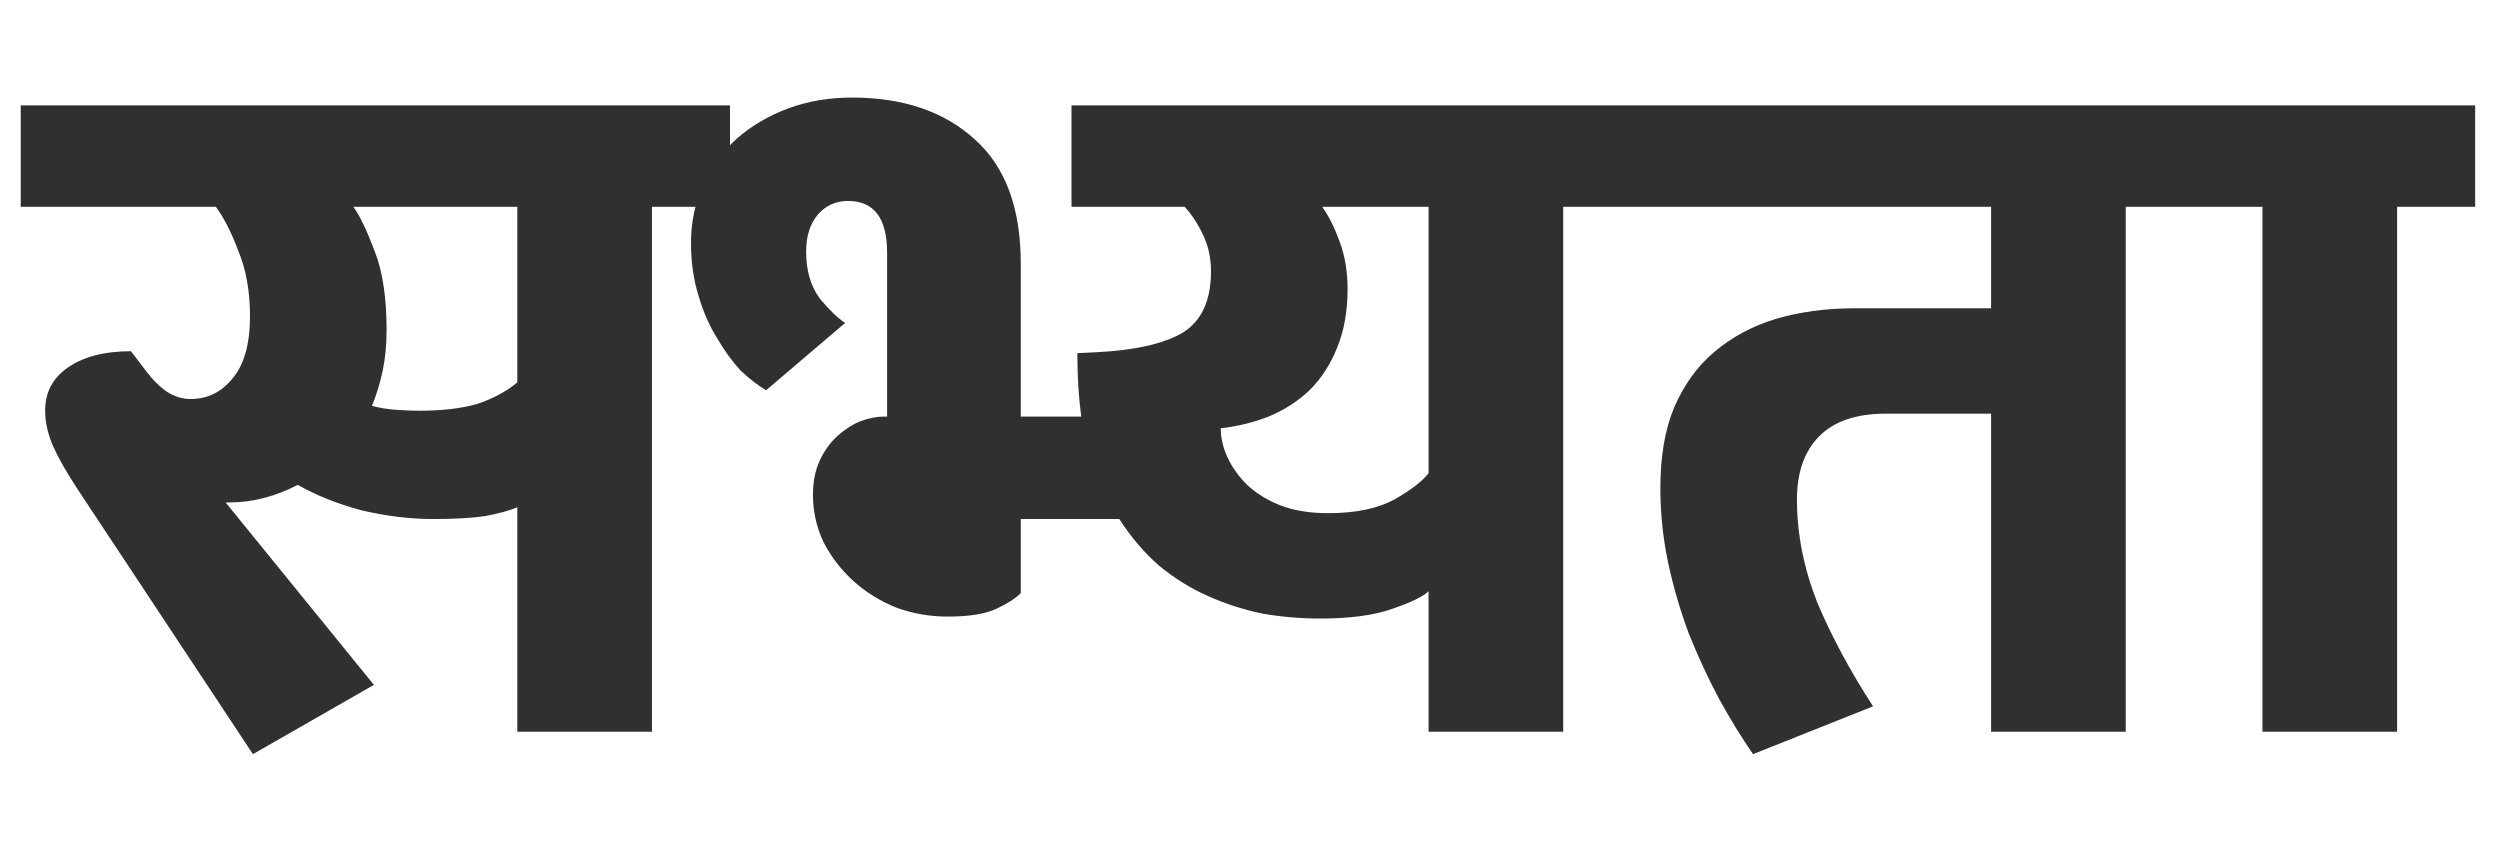
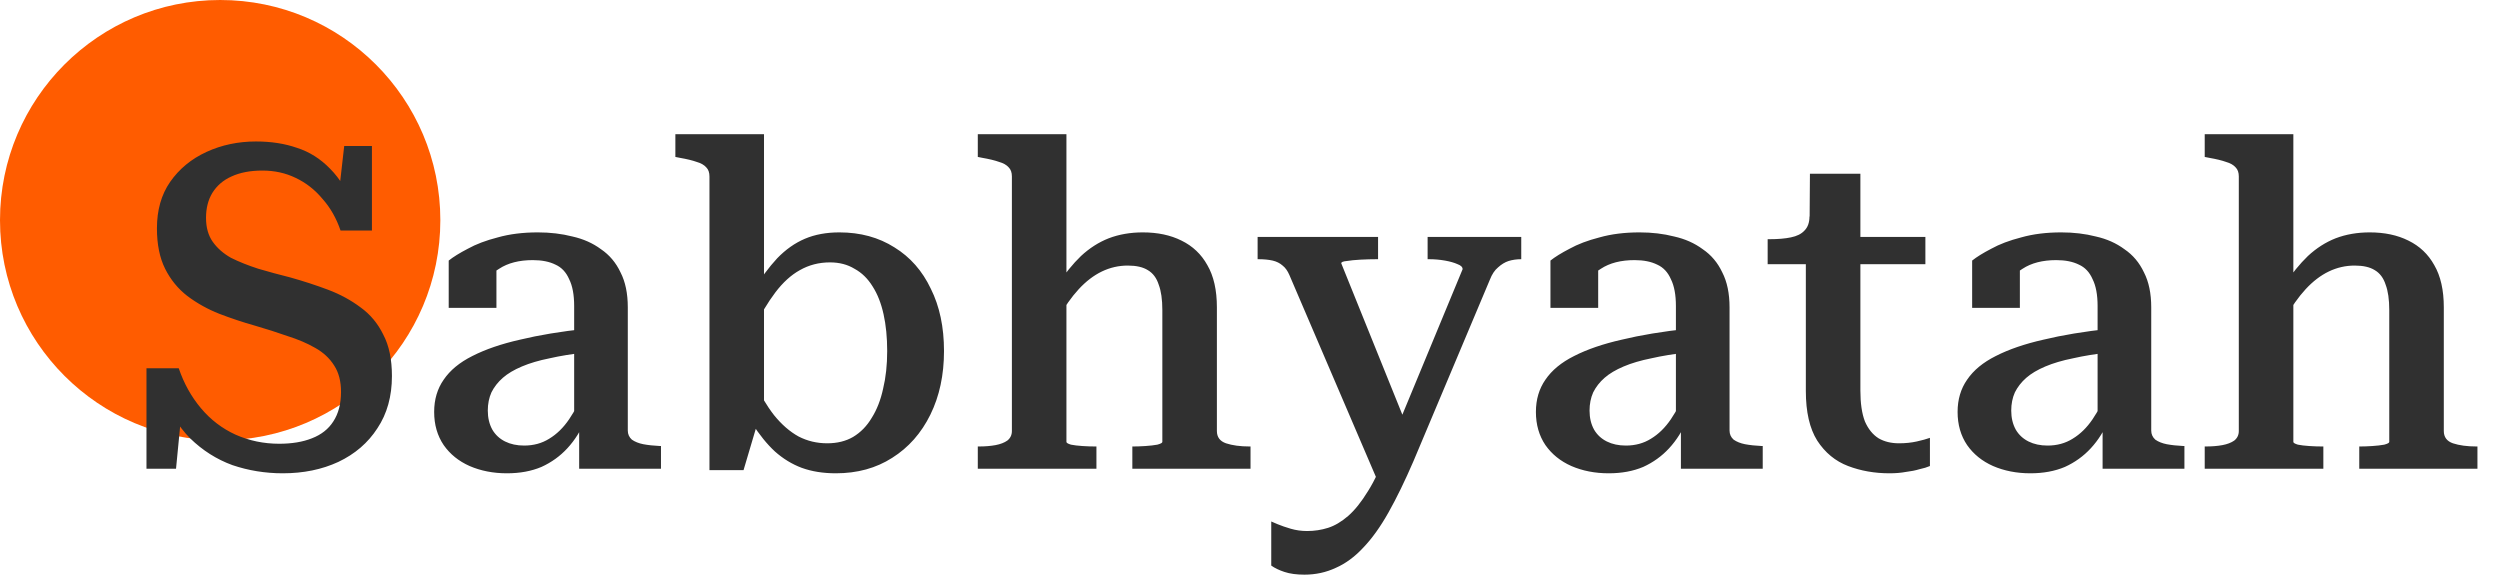
- <svg xmlns="http://www.w3.org/2000/svg" width="82" height="28" viewBox="0 0 82 28" fill="none">
-   <path d="M12.264 22.464L8.296 24.736L2.536 16.032C2.173 15.477 1.907 15.008 1.736 14.624C1.565 14.219 1.48 13.835 1.48 13.472C1.48 12.875 1.725 12.405 2.216 12.064C2.728 11.701 3.421 11.52 4.296 11.52L4.808 12.192C5 12.448 5.213 12.661 5.448 12.832C5.704 13.003 5.971 13.088 6.248 13.088C6.803 13.088 7.261 12.864 7.624 12.416C8.008 11.968 8.2 11.285 8.2 10.368C8.2 9.557 8.072 8.843 7.816 8.224C7.581 7.605 7.336 7.125 7.08 6.784H0.68V3.456H23.944V6.784H21.384V24H16.968V16.64C16.712 16.747 16.36 16.843 15.912 16.928C15.485 16.992 14.92 17.024 14.216 17.024C13.448 17.024 12.659 16.928 11.848 16.736C11.059 16.523 10.365 16.245 9.768 15.904C9.021 16.288 8.275 16.48 7.528 16.48H7.4L12.264 22.464ZM13.736 13.472C14.504 13.472 15.144 13.397 15.656 13.248C16.168 13.077 16.605 12.843 16.968 12.544V6.784H11.592C11.805 7.083 12.04 7.573 12.296 8.256C12.552 8.917 12.68 9.771 12.68 10.816C12.68 11.307 12.637 11.755 12.552 12.16C12.467 12.565 12.349 12.949 12.2 13.312C12.435 13.376 12.691 13.419 12.968 13.44C13.267 13.461 13.523 13.472 13.736 13.472ZM51.273 6.784V24H46.857V19.392C46.686 19.563 46.292 19.755 45.673 19.968C45.076 20.181 44.286 20.288 43.305 20.288C42.665 20.288 42.036 20.235 41.417 20.128C40.798 20 40.201 19.808 39.625 19.552C39.049 19.296 38.516 18.965 38.025 18.56C37.534 18.133 37.097 17.621 36.713 17.024H33.481V19.456C33.31 19.627 33.044 19.797 32.681 19.968C32.318 20.139 31.785 20.224 31.081 20.224C30.505 20.224 29.95 20.128 29.417 19.936C28.884 19.723 28.414 19.435 28.009 19.072C27.604 18.709 27.273 18.283 27.017 17.792C26.782 17.301 26.665 16.779 26.665 16.224C26.665 15.797 26.74 15.424 26.889 15.104C27.038 14.784 27.23 14.517 27.465 14.304C27.7 14.091 27.945 13.931 28.201 13.824C28.478 13.717 28.745 13.664 29.001 13.664H29.097V8.288C29.097 7.157 28.67 6.592 27.817 6.592C27.412 6.592 27.081 6.741 26.825 7.04C26.569 7.339 26.441 7.744 26.441 8.256C26.441 8.875 26.59 9.387 26.889 9.792C27.209 10.176 27.486 10.443 27.721 10.592L25.129 12.8C24.873 12.651 24.596 12.437 24.297 12.16C24.02 11.861 23.764 11.509 23.529 11.104C23.273 10.699 23.07 10.24 22.921 9.728C22.75 9.195 22.665 8.608 22.665 7.968C22.665 7.264 22.804 6.624 23.081 6.048C23.337 5.472 23.7 4.971 24.169 4.544C24.66 4.117 25.225 3.787 25.865 3.552C26.505 3.317 27.198 3.2 27.945 3.2C29.63 3.2 30.974 3.659 31.977 4.576C32.98 5.472 33.481 6.827 33.481 8.64V13.664H35.465C35.422 13.344 35.39 13.013 35.369 12.672C35.348 12.331 35.337 11.968 35.337 11.584L35.977 11.552C37.236 11.488 38.174 11.275 38.793 10.912C39.412 10.528 39.721 9.856 39.721 8.896C39.721 8.469 39.636 8.075 39.465 7.712C39.294 7.349 39.092 7.04 38.857 6.784H35.145V3.456H53.833V6.784H51.273ZM46.857 15.52V6.784H43.369C43.582 7.083 43.774 7.467 43.945 7.936C44.116 8.405 44.201 8.917 44.201 9.472C44.201 10.219 44.084 10.869 43.849 11.424C43.636 11.957 43.337 12.416 42.953 12.8C42.569 13.163 42.121 13.451 41.609 13.664C41.118 13.856 40.596 13.984 40.041 14.048C40.041 14.368 40.116 14.688 40.265 15.008C40.414 15.328 40.628 15.627 40.905 15.904C41.204 16.181 41.566 16.405 41.993 16.576C42.441 16.747 42.964 16.832 43.561 16.832C44.457 16.832 45.182 16.683 45.737 16.384C46.292 16.064 46.665 15.776 46.857 15.52ZM61.852 13.568C60.892 13.568 60.167 13.813 59.676 14.304C59.185 14.795 58.94 15.488 58.94 16.384C58.94 17.515 59.164 18.645 59.612 19.776C60.081 20.885 60.689 22.016 61.436 23.168L57.5 24.736C57.116 24.181 56.743 23.573 56.38 22.912C56.017 22.229 55.687 21.515 55.388 20.768C55.111 20.021 54.887 19.253 54.716 18.464C54.545 17.653 54.46 16.832 54.46 16C54.46 14.976 54.609 14.101 54.908 13.376C55.228 12.629 55.665 12.021 56.22 11.552C56.796 11.061 57.468 10.699 58.236 10.464C59.025 10.229 59.889 10.112 60.828 10.112H65.308V6.784H53.18V3.456H72.284V6.784H69.724V24H65.308V13.568H61.852ZM74.209 6.784H71.649V3.456H81.185V6.784H78.625V24H74.209V6.784Z" fill="#303030" />
+ <svg xmlns="http://www.w3.org/2000/svg" width="176" height="41" viewBox="0 0 176 41" fill="none">
+   <rect width="31" height="31" rx="15.5" fill="#FF5C00" />
+   <path d="M19.656 31.24C20.552 31.24 21.32 31.112 21.96 30.856C22.621 30.6 23.123 30.205 23.464 29.672C23.827 29.117 24.008 28.424 24.008 27.592C24.008 26.845 23.848 26.227 23.528 25.736C23.208 25.224 22.76 24.808 22.184 24.488C21.629 24.168 20.979 23.891 20.232 23.656C19.507 23.4 18.739 23.155 17.928 22.92C17.096 22.685 16.264 22.408 15.432 22.088C14.621 21.768 13.875 21.352 13.192 20.84C12.531 20.328 12.008 19.688 11.624 18.92C11.24 18.152 11.048 17.203 11.048 16.072C11.048 14.792 11.357 13.704 11.976 12.808C12.616 11.891 13.469 11.187 14.536 10.696C15.603 10.205 16.765 9.96 18.024 9.96C19.091 9.96 20.051 10.109 20.904 10.408C21.779 10.685 22.557 11.176 23.24 11.88C23.944 12.584 24.541 13.565 25.032 14.824L23.72 14.792L24.232 10.28H26.184V16.232H23.976C23.677 15.357 23.251 14.611 22.696 13.992C22.163 13.352 21.533 12.861 20.808 12.52C20.104 12.179 19.325 12.008 18.472 12.008C17.619 12.008 16.893 12.147 16.296 12.424C15.72 12.68 15.272 13.064 14.952 13.576C14.653 14.067 14.504 14.653 14.504 15.336C14.504 16.019 14.664 16.584 14.984 17.032C15.304 17.48 15.731 17.853 16.264 18.152C16.819 18.429 17.459 18.685 18.184 18.92C18.909 19.133 19.656 19.336 20.424 19.528C21.341 19.784 22.227 20.072 23.08 20.392C23.933 20.712 24.701 21.128 25.384 21.64C26.067 22.131 26.6 22.771 26.984 23.56C27.389 24.328 27.592 25.299 27.592 26.472C27.592 27.901 27.251 29.128 26.568 30.152C25.907 31.176 24.989 31.965 23.816 32.52C22.664 33.053 21.363 33.32 19.912 33.32C18.675 33.32 17.491 33.128 16.36 32.744C15.251 32.339 14.259 31.709 13.384 30.856C12.531 30.003 11.859 28.861 11.368 27.432L12.904 27.72L12.392 33H10.312V25.928H12.584C12.947 26.995 13.469 27.933 14.152 28.744C14.835 29.555 15.645 30.173 16.584 30.6C17.544 31.027 18.568 31.24 19.656 31.24ZM41.253 23.144V24.808C40.293 24.915 39.44 25.053 38.693 25.224C37.946 25.373 37.296 25.565 36.741 25.8C36.186 26.035 35.738 26.301 35.397 26.6C35.056 26.899 34.789 27.24 34.597 27.624C34.426 28.008 34.341 28.435 34.341 28.904C34.341 29.416 34.448 29.864 34.661 30.248C34.874 30.611 35.173 30.888 35.557 31.08C35.941 31.272 36.389 31.368 36.901 31.368C37.562 31.368 38.149 31.208 38.661 30.888C39.194 30.568 39.664 30.109 40.069 29.512C40.474 28.915 40.837 28.211 41.157 27.4L41.221 29.512C40.901 30.301 40.474 30.984 39.941 31.56C39.429 32.115 38.821 32.552 38.117 32.872C37.413 33.171 36.602 33.32 35.685 33.32C34.725 33.32 33.85 33.149 33.061 32.808C32.293 32.467 31.685 31.976 31.237 31.336C30.789 30.675 30.565 29.896 30.565 29C30.565 28.125 30.789 27.368 31.237 26.728C31.685 26.067 32.357 25.512 33.253 25.064C34.17 24.595 35.29 24.211 36.613 23.912C37.936 23.592 39.482 23.336 41.253 23.144ZM40.773 33V29.672L40.421 29.64V21.544C40.421 20.755 40.304 20.125 40.069 19.656C39.856 19.165 39.536 18.824 39.109 18.632C38.682 18.419 38.149 18.312 37.509 18.312C36.549 18.312 35.76 18.515 35.141 18.92C34.522 19.304 34.032 19.773 33.669 20.328C33.584 20.093 33.562 19.869 33.605 19.656C33.648 19.443 33.722 19.251 33.829 19.08C33.957 18.888 34.117 18.739 34.309 18.632C34.501 18.504 34.714 18.397 34.949 18.312V21.672H31.589V18.344C31.909 18.088 32.357 17.811 32.933 17.512C33.509 17.192 34.213 16.925 35.045 16.712C35.877 16.477 36.816 16.36 37.861 16.36C38.736 16.36 39.546 16.456 40.293 16.648C41.061 16.819 41.733 17.117 42.309 17.544C42.906 17.949 43.365 18.493 43.685 19.176C44.026 19.837 44.197 20.659 44.197 21.64V30.312C44.197 30.568 44.293 30.781 44.485 30.952C44.698 31.101 44.965 31.208 45.285 31.272C45.626 31.336 46.021 31.379 46.469 31.4H46.533V33H40.773ZM58.842 33.32C57.946 33.32 57.146 33.192 56.442 32.936C55.76 32.68 55.13 32.296 54.554 31.784C54 31.272 53.456 30.6 52.922 29.768L53.018 26.76C53.488 27.741 53.978 28.563 54.49 29.224C55.024 29.885 55.6 30.387 56.218 30.728C56.837 31.048 57.509 31.208 58.234 31.208C58.938 31.208 59.546 31.059 60.058 30.76C60.592 30.44 61.029 29.992 61.37 29.416C61.733 28.84 62 28.157 62.17 27.368C62.362 26.579 62.458 25.693 62.458 24.712C62.458 23.752 62.373 22.888 62.202 22.12C62.032 21.352 61.776 20.701 61.434 20.168C61.093 19.613 60.666 19.197 60.154 18.92C59.664 18.621 59.088 18.472 58.426 18.472C57.658 18.472 56.954 18.653 56.314 19.016C55.696 19.357 55.12 19.88 54.586 20.584C54.053 21.288 53.53 22.163 53.018 23.208L52.954 20.552C53.552 19.592 54.138 18.803 54.714 18.184C55.312 17.565 55.962 17.107 56.666 16.808C57.37 16.509 58.181 16.36 59.098 16.36C60.57 16.36 61.861 16.712 62.97 17.416C64.08 18.099 64.933 19.069 65.53 20.328C66.149 21.565 66.458 23.027 66.458 24.712C66.458 26.397 66.138 27.891 65.498 29.192C64.858 30.493 63.962 31.507 62.81 32.232C61.68 32.957 60.357 33.32 58.842 33.32ZM49.946 12.424C49.946 12.147 49.872 11.933 49.722 11.784C49.573 11.613 49.349 11.485 49.05 11.4C48.752 11.293 48.357 11.197 47.866 11.112L47.546 11.048V9.448H53.786V29.288L53.37 29.64L52.346 33.096H49.946V12.424ZM75.077 9.448V31.112C75.077 31.176 75.184 31.24 75.397 31.304C75.611 31.347 75.877 31.379 76.197 31.4C76.517 31.421 76.816 31.432 77.093 31.432H77.189V33H68.837V31.432H68.901C69.349 31.432 69.744 31.4 70.085 31.336C70.427 31.272 70.704 31.165 70.917 31.016C71.131 30.845 71.237 30.621 71.237 30.344V12.424C71.237 12.147 71.163 11.933 71.013 11.784C70.864 11.613 70.64 11.485 70.341 11.4C70.043 11.293 69.648 11.197 69.157 11.112L68.837 11.048V9.448H75.077ZM88.037 33H79.717V31.432H79.781C80.037 31.432 80.325 31.421 80.645 31.4C80.965 31.379 81.243 31.347 81.477 31.304C81.712 31.24 81.829 31.176 81.829 31.112V21.832C81.829 21.085 81.744 20.488 81.573 20.04C81.424 19.571 81.168 19.229 80.805 19.016C80.464 18.803 79.995 18.696 79.397 18.696C78.757 18.696 78.149 18.835 77.573 19.112C76.997 19.389 76.453 19.805 75.941 20.36C75.429 20.915 74.949 21.597 74.501 22.408L74.437 20.072C74.971 19.261 75.525 18.579 76.101 18.024C76.699 17.469 77.349 17.053 78.053 16.776C78.779 16.499 79.579 16.36 80.453 16.36C81.499 16.36 82.405 16.552 83.173 16.936C83.963 17.32 84.571 17.896 84.997 18.664C85.445 19.432 85.669 20.424 85.669 21.64V30.344C85.669 30.771 85.883 31.059 86.309 31.208C86.757 31.357 87.312 31.432 87.973 31.432H88.037V33ZM99.384 30.824L98.584 32.648L97.016 33.928L90.776 19.368C90.648 19.069 90.488 18.845 90.296 18.696C90.104 18.525 89.869 18.408 89.592 18.344C89.314 18.28 88.973 18.248 88.568 18.248H88.536V16.68H97.016V18.248H96.952C96.568 18.248 96.173 18.259 95.768 18.28C95.384 18.301 95.064 18.333 94.808 18.376C94.552 18.397 94.424 18.451 94.424 18.536L99.384 30.824ZM99.512 32.456C98.914 33.843 98.328 35.048 97.752 36.072C97.176 37.096 96.578 37.928 95.96 38.568C95.362 39.208 94.722 39.677 94.04 39.976C93.357 40.296 92.621 40.456 91.832 40.456C91.277 40.456 90.808 40.392 90.424 40.264C90.04 40.136 89.73 39.987 89.496 39.816V36.712C89.56 36.733 89.709 36.797 89.944 36.904C90.2 37.011 90.509 37.117 90.872 37.224C91.234 37.331 91.618 37.384 92.024 37.384C92.536 37.384 93.026 37.309 93.496 37.16C93.965 37.011 94.434 36.733 94.904 36.328C95.373 35.923 95.842 35.336 96.312 34.568C96.781 33.821 97.25 32.84 97.72 31.624L98.104 30.696L102.968 18.952C102.968 18.803 102.85 18.685 102.616 18.6C102.381 18.493 102.082 18.408 101.72 18.344C101.357 18.28 100.984 18.248 100.6 18.248H100.504V16.68H107.096V18.248C106.776 18.248 106.477 18.291 106.2 18.376C105.944 18.461 105.698 18.611 105.464 18.824C105.229 19.016 105.037 19.304 104.888 19.688L99.512 32.456ZM118.816 23.144V24.808C117.856 24.915 117.002 25.053 116.256 25.224C115.509 25.373 114.858 25.565 114.304 25.8C113.749 26.035 113.301 26.301 112.96 26.6C112.618 26.899 112.352 27.24 112.16 27.624C111.989 28.008 111.904 28.435 111.904 28.904C111.904 29.416 112.01 29.864 112.224 30.248C112.437 30.611 112.736 30.888 113.12 31.08C113.504 31.272 113.952 31.368 114.464 31.368C115.125 31.368 115.712 31.208 116.224 30.888C116.757 30.568 117.226 30.109 117.632 29.512C118.037 28.915 118.4 28.211 118.72 27.4L118.784 29.512C118.464 30.301 118.037 30.984 117.504 31.56C116.992 32.115 116.384 32.552 115.68 32.872C114.976 33.171 114.165 33.32 113.248 33.32C112.288 33.32 111.413 33.149 110.624 32.808C109.856 32.467 109.248 31.976 108.799 31.336C108.352 30.675 108.128 29.896 108.128 29C108.128 28.125 108.352 27.368 108.799 26.728C109.248 26.067 109.92 25.512 110.816 25.064C111.733 24.595 112.853 24.211 114.176 23.912C115.498 23.592 117.045 23.336 118.816 23.144ZM118.336 33V29.672L117.984 29.64V21.544C117.984 20.755 117.866 20.125 117.632 19.656C117.418 19.165 117.098 18.824 116.672 18.632C116.245 18.419 115.712 18.312 115.072 18.312C114.112 18.312 113.322 18.515 112.704 18.92C112.085 19.304 111.594 19.773 111.232 20.328C111.146 20.093 111.125 19.869 111.168 19.656C111.21 19.443 111.285 19.251 111.391 19.08C111.52 18.888 111.68 18.739 111.872 18.632C112.064 18.504 112.277 18.397 112.512 18.312V21.672H109.152V18.344C109.472 18.088 109.92 17.811 110.496 17.512C111.072 17.192 111.776 16.925 112.608 16.712C113.44 16.477 114.378 16.36 115.424 16.36C116.298 16.36 117.109 16.456 117.856 16.648C118.624 16.819 119.296 17.117 119.872 17.544C120.469 17.949 120.928 18.493 121.248 19.176C121.589 19.837 121.76 20.659 121.76 21.64V30.312C121.76 30.568 121.856 30.781 122.048 30.952C122.261 31.101 122.528 31.208 122.847 31.272C123.189 31.336 123.584 31.379 124.032 31.4H124.096V33H118.336ZM124.443 18.6V16.84H124.571C125.168 16.84 125.669 16.797 126.075 16.712C126.501 16.627 126.821 16.467 127.035 16.232C127.269 15.997 127.387 15.667 127.387 15.24L129.787 16.68H135.547V18.6H124.443ZM130.971 27.496C130.971 28.392 131.077 29.117 131.291 29.672C131.525 30.205 131.845 30.6 132.251 30.856C132.656 31.091 133.136 31.208 133.691 31.208C134.139 31.208 134.555 31.165 134.939 31.08C135.323 30.995 135.632 30.909 135.867 30.824V32.808C135.675 32.893 135.429 32.968 135.131 33.032C134.853 33.117 134.533 33.181 134.171 33.224C133.829 33.288 133.445 33.32 133.019 33.32C131.973 33.32 131.003 33.149 130.107 32.808C129.211 32.467 128.485 31.869 127.931 31.016C127.397 30.163 127.131 29 127.131 27.528V17.16L127.387 16.936L127.419 12.232H130.971V27.496ZM148.503 23.144V24.808C147.543 24.915 146.69 25.053 145.943 25.224C145.196 25.373 144.546 25.565 143.991 25.8C143.436 26.035 142.988 26.301 142.647 26.6C142.306 26.899 142.039 27.24 141.847 27.624C141.676 28.008 141.591 28.435 141.591 28.904C141.591 29.416 141.698 29.864 141.911 30.248C142.124 30.611 142.423 30.888 142.807 31.08C143.191 31.272 143.639 31.368 144.151 31.368C144.812 31.368 145.399 31.208 145.911 30.888C146.444 30.568 146.914 30.109 147.319 29.512C147.724 28.915 148.087 28.211 148.407 27.4L148.471 29.512C148.151 30.301 147.724 30.984 147.191 31.56C146.679 32.115 146.071 32.552 145.367 32.872C144.663 33.171 143.852 33.32 142.935 33.32C141.975 33.32 141.1 33.149 140.311 32.808C139.543 32.467 138.935 31.976 138.487 31.336C138.039 30.675 137.815 29.896 137.815 29C137.815 28.125 138.039 27.368 138.487 26.728C138.935 26.067 139.607 25.512 140.503 25.064C141.42 24.595 142.54 24.211 143.863 23.912C145.186 23.592 146.732 23.336 148.503 23.144ZM148.023 33V29.672L147.671 29.64V21.544C147.671 20.755 147.554 20.125 147.319 19.656C147.106 19.165 146.786 18.824 146.359 18.632C145.932 18.419 145.399 18.312 144.759 18.312C143.799 18.312 143.01 18.515 142.391 18.92C141.772 19.304 141.282 19.773 140.919 20.328C140.834 20.093 140.812 19.869 140.855 19.656C140.898 19.443 140.972 19.251 141.079 19.08C141.207 18.888 141.367 18.739 141.559 18.632C141.751 18.504 141.964 18.397 142.199 18.312V21.672H138.839V18.344C139.159 18.088 139.607 17.811 140.183 17.512C140.759 17.192 141.463 16.925 142.295 16.712C143.127 16.477 144.066 16.36 145.111 16.36C145.986 16.36 146.796 16.456 147.543 16.648C148.311 16.819 148.983 17.117 149.559 17.544C150.156 17.949 150.615 18.493 150.935 19.176C151.276 19.837 151.447 20.659 151.447 21.64V30.312C151.447 30.568 151.543 30.781 151.735 30.952C151.948 31.101 152.215 31.208 152.535 31.272C152.876 31.336 153.271 31.379 153.719 31.4H153.783V33H148.023ZM161.452 9.448V31.112C161.452 31.176 161.559 31.24 161.772 31.304C161.986 31.347 162.252 31.379 162.572 31.4C162.892 31.421 163.191 31.432 163.468 31.432H163.564V33H155.212V31.432H155.276C155.724 31.432 156.119 31.4 156.46 31.336C156.802 31.272 157.079 31.165 157.292 31.016C157.506 30.845 157.612 30.621 157.612 30.344V12.424C157.612 12.147 157.538 11.933 157.388 11.784C157.239 11.613 157.015 11.485 156.716 11.4C156.418 11.293 156.023 11.197 155.532 11.112L155.212 11.048V9.448H161.452ZM174.412 33H166.092V31.432H166.156C166.412 31.432 166.7 31.421 167.02 31.4C167.34 31.379 167.618 31.347 167.852 31.304C168.087 31.24 168.204 31.176 168.204 31.112V21.832C168.204 21.085 168.119 20.488 167.948 20.04C167.799 19.571 167.543 19.229 167.18 19.016C166.839 18.803 166.37 18.696 165.772 18.696C165.132 18.696 164.524 18.835 163.948 19.112C163.372 19.389 162.828 19.805 162.316 20.36C161.804 20.915 161.324 21.597 160.876 22.408L160.812 20.072C161.346 19.261 161.9 18.579 162.476 18.024C163.074 17.469 163.724 17.053 164.428 16.776C165.154 16.499 165.954 16.36 166.828 16.36C167.874 16.36 168.78 16.552 169.548 16.936C170.338 17.32 170.946 17.896 171.372 18.664C171.82 19.432 172.044 20.424 172.044 21.64V30.344C172.044 30.771 172.258 31.059 172.684 31.208C173.132 31.357 173.687 31.432 174.348 31.432H174.412V33Z" fill="#303030" />
</svg>
